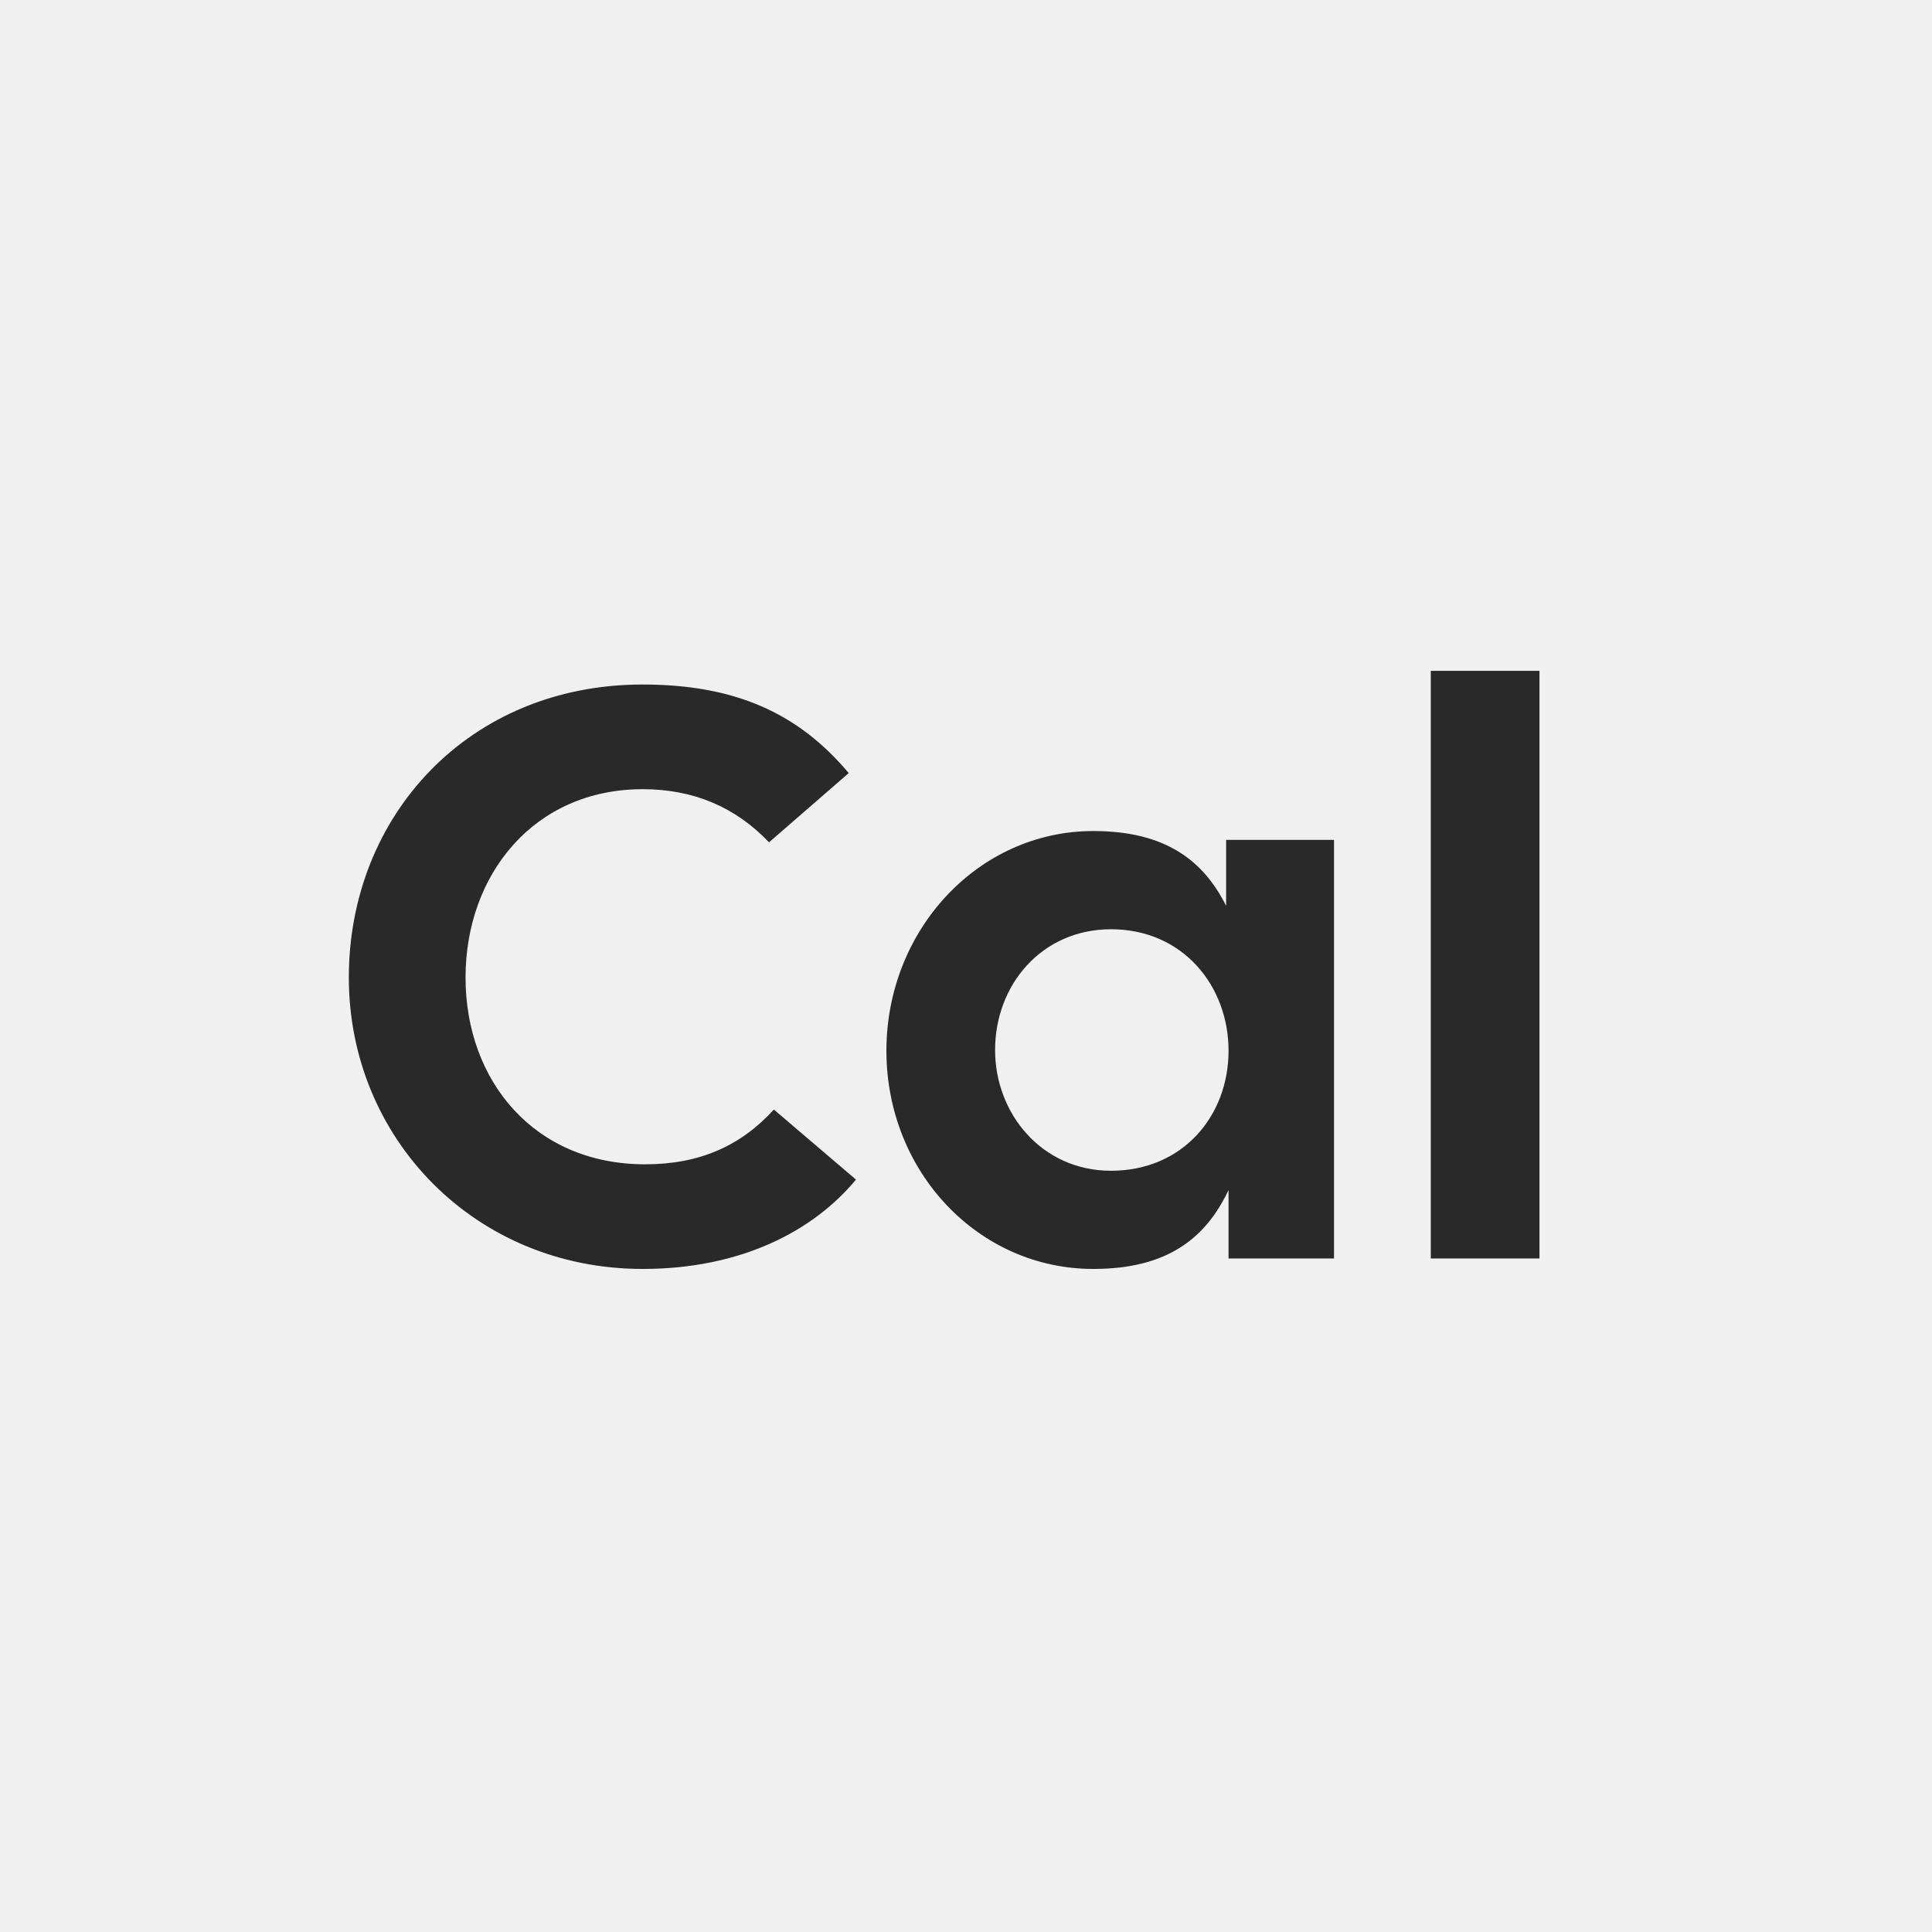
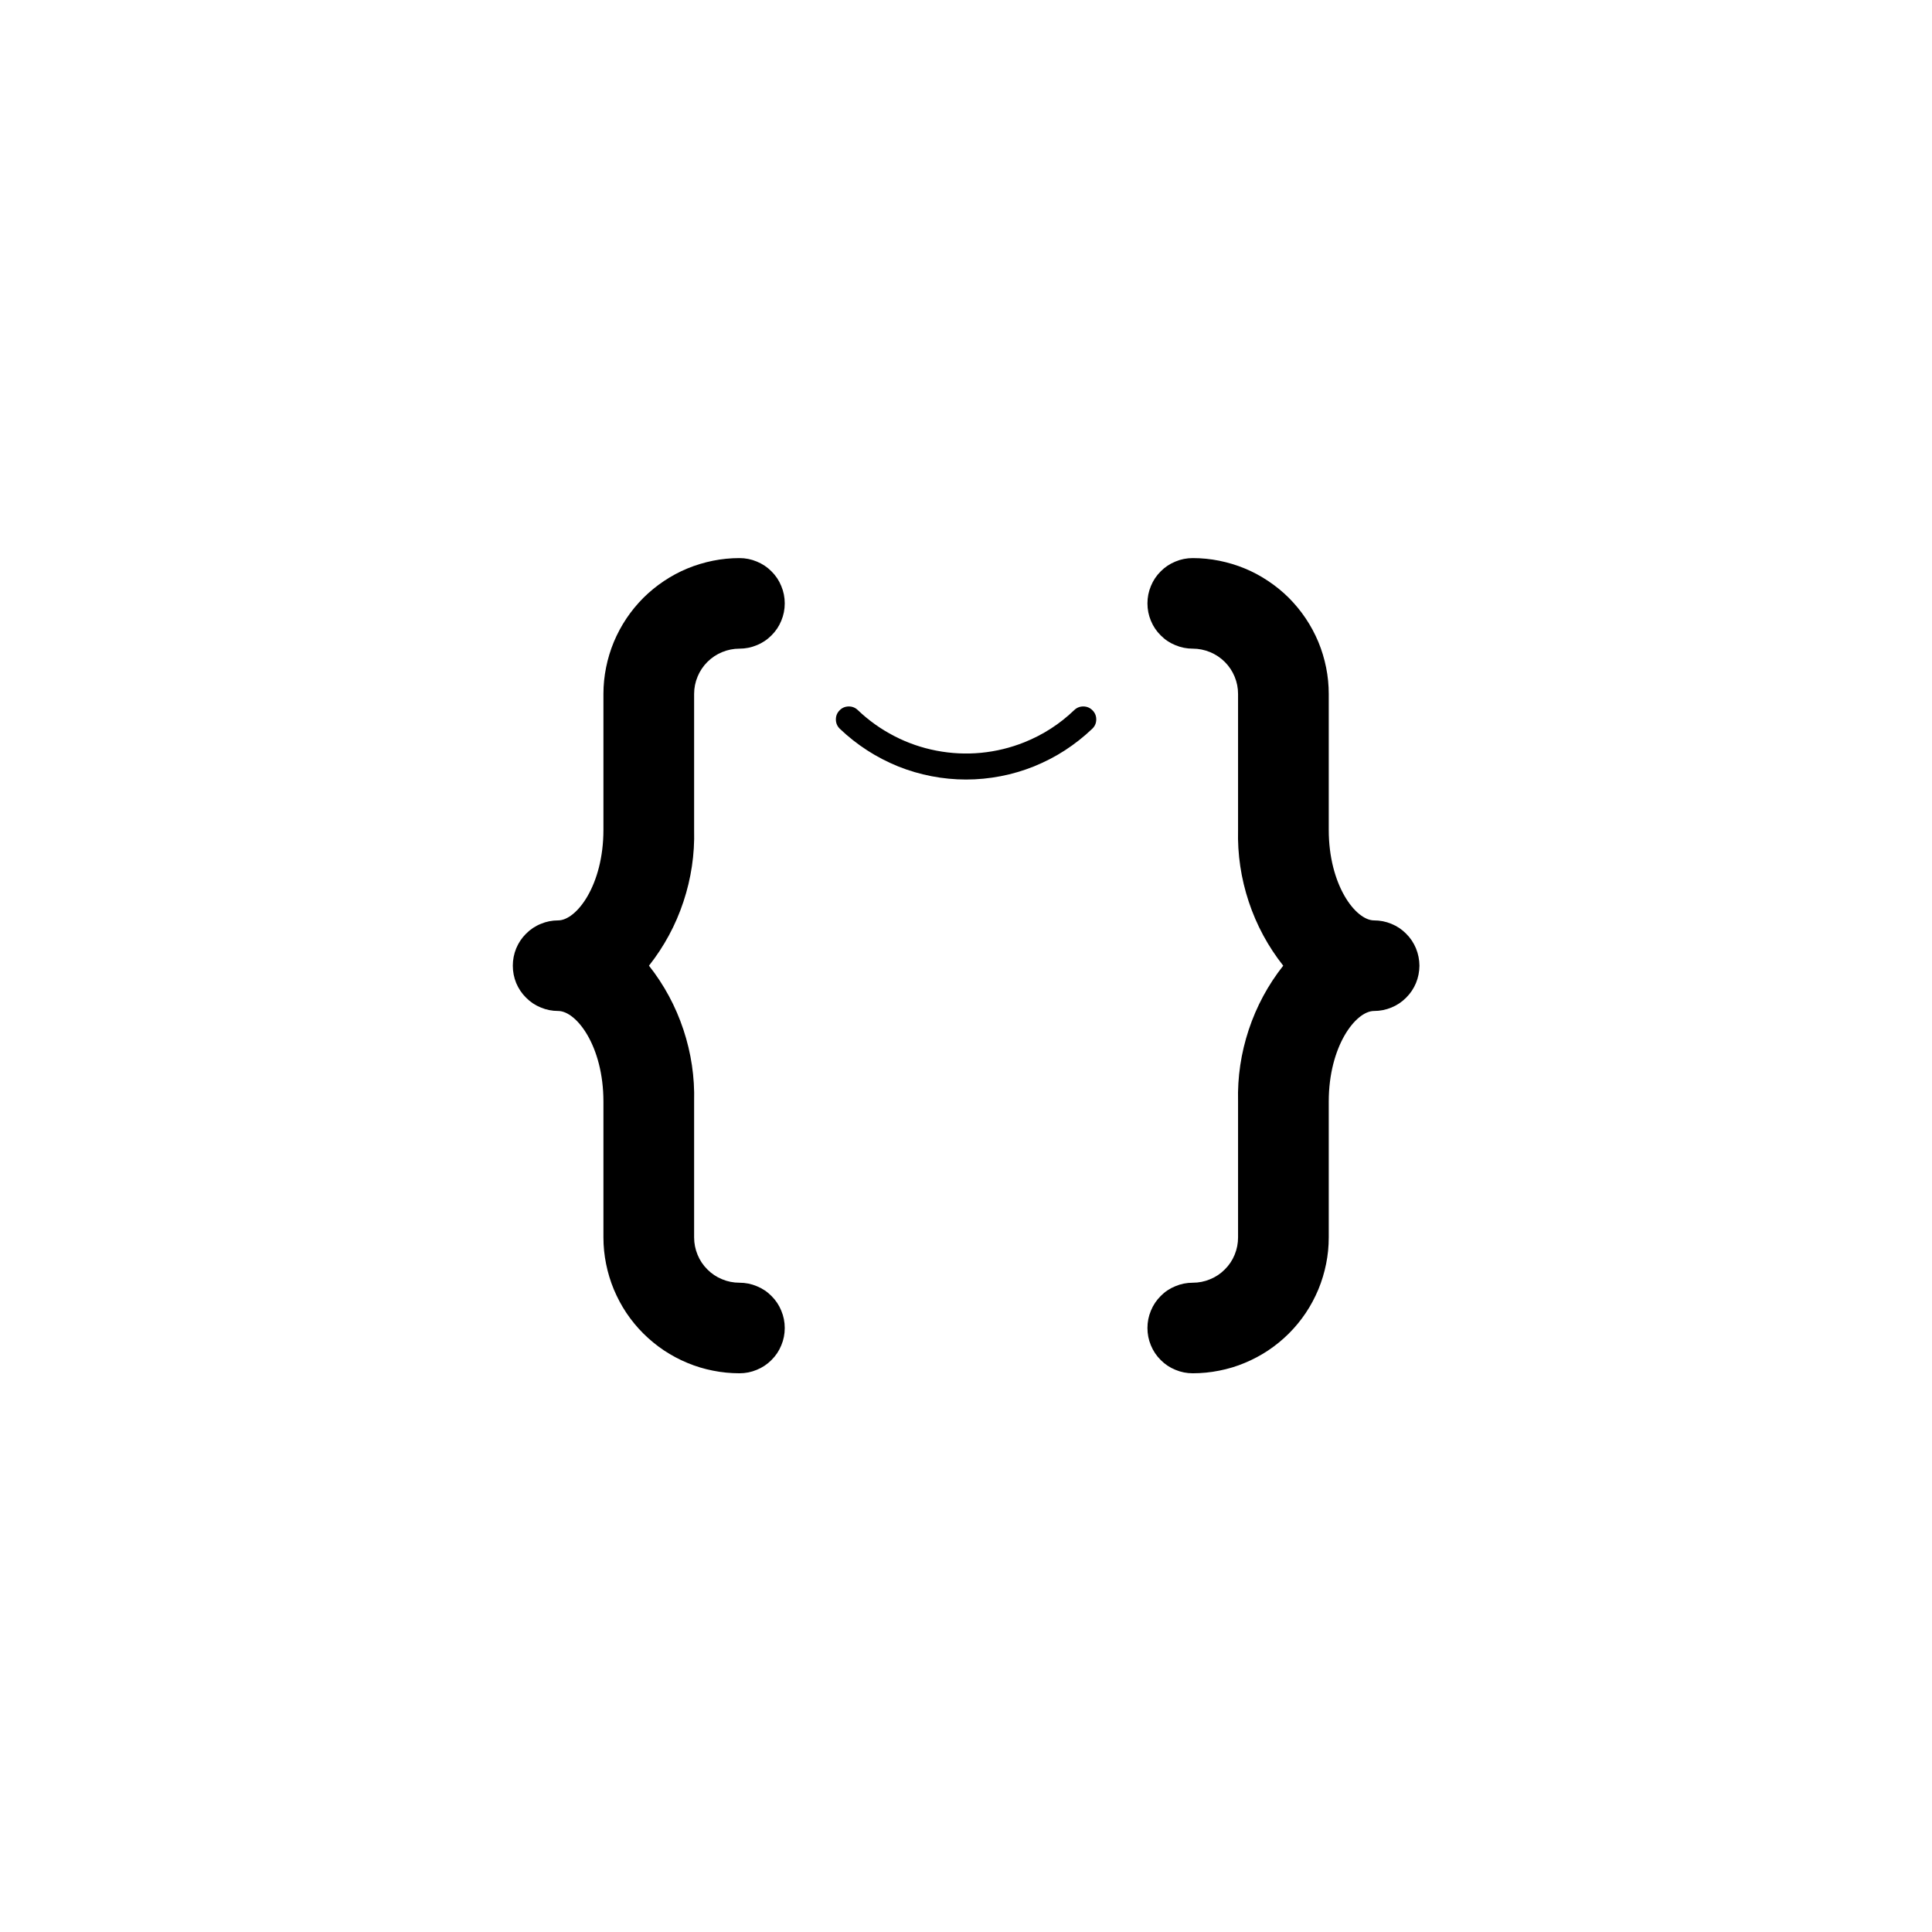
- <svg xmlns="http://www.w3.org/2000/svg" width="56" height="56" fill="none">
-   <path d="M18.628 36.781c2.846 0 4.946-1.096 6.183-2.59l-2.38-2.03c-.957 1.05-2.147 1.587-3.733 1.587-3.22 0-5.204-2.427-5.204-5.413 0-2.987 1.984-5.46 5.134-5.46 1.47 0 2.683.513 3.663 1.54l2.31-2.007c-1.47-1.75-3.313-2.567-5.973-2.567-5.04 0-8.517 3.803-8.517 8.493 0 4.667 3.663 8.447 8.517 8.447ZM31.69 36.781c2.17 0 3.267-.91 3.92-2.286v1.983h3.057V24.344H35.54v1.914c-.653-1.307-1.75-2.17-3.85-2.17-3.337 0-5.997 2.87-5.997 6.37s2.66 6.323 5.997 6.323Zm-2.847-6.346c0-1.89 1.354-3.5 3.36-3.5 2.077 0 3.407 1.633 3.407 3.523 0 1.89-1.33 3.477-3.407 3.477-2.006 0-3.36-1.657-3.36-3.5ZM41.472 36.478h3.15V19.444h-3.15v17.034Z" fill="#292929" />
+ <svg xmlns="http://www.w3.org/2000/svg" width="160" zoomAndPan="magnify" viewBox="0 0 120 120" height="160" preserveAspectRatio="xMidYMid meet" version="1.0">
+   <defs>
+     <clipPath id="af52d57b60">
+       <path d="M 0.848 0.664 L 18 0.664 L 18 51.297 L 0.848 51.297 Z M 0.848 0.664 " clip-rule="nonzero" />
+     </clipPath>
+     <clipPath id="4fed73e774">
+       <path d="M 40 0.664 L 57.164 0.664 L 57.164 51.297 L 40 51.297 Z M 40 0.664 " clip-rule="nonzero" />
+     </clipPath>
+     <clipPath id="6f1cb28844">
+       <path d="M 20.891 9.777 L 37.117 9.777 L 37.117 15 L 20.891 15 Z M 20.891 9.777 " clip-rule="nonzero" />
+     </clipPath>
+     <clipPath id="c48f21b040">
+       <rect x="0" width="58" y="0" height="52" />
+     </clipPath>
+   </defs>
+   <rect x="-12" width="144" fill="#ffffff" y="-12" height="144" fill-opacity="1" />
+   <rect x="-12" width="144" fill="#ffffff" y="-12" height="144" fill-opacity="1" />
+   <g transform="matrix(1, 0, 0, 1, 31, 34)">
+     <g clip-path="url(#c48f21b040)">
+       <g clip-path="url(#af52d57b60)">
+         <path fill="#000000" d="M 14.93 51.297 C 14.375 51.297 13.824 51.242 13.281 51.133 C 12.738 51.027 12.207 50.867 11.695 50.652 C 11.184 50.441 10.699 50.18 10.238 49.875 C 9.777 49.566 9.352 49.215 8.957 48.824 C 8.566 48.434 8.215 48.008 7.906 47.547 C 7.598 47.086 7.34 46.598 7.125 46.086 C 6.914 45.574 6.754 45.047 6.645 44.504 C 6.535 43.961 6.48 43.414 6.48 42.859 L 6.48 34.422 C 6.48 30.988 4.812 28.793 3.664 28.793 C 3.293 28.793 2.934 28.723 2.59 28.578 C 2.242 28.438 1.938 28.234 1.676 27.969 C 1.41 27.707 1.207 27.402 1.062 27.059 C 0.922 26.715 0.852 26.355 0.852 25.98 C 0.852 25.609 0.922 25.25 1.062 24.906 C 1.207 24.559 1.41 24.254 1.676 23.992 C 1.938 23.727 2.242 23.523 2.59 23.383 C 2.934 23.238 3.293 23.168 3.664 23.168 C 4.812 23.168 6.48 20.977 6.48 17.543 L 6.48 9.102 C 6.48 8.551 6.535 8 6.645 7.457 C 6.754 6.914 6.914 6.387 7.125 5.875 C 7.34 5.363 7.598 4.879 7.906 4.418 C 8.215 3.957 8.566 3.531 8.957 3.137 C 9.352 2.746 9.777 2.398 10.238 2.09 C 10.699 1.781 11.184 1.52 11.695 1.309 C 12.207 1.098 12.738 0.938 13.281 0.828 C 13.824 0.719 14.375 0.664 14.93 0.664 C 15.301 0.664 15.66 0.734 16.004 0.879 C 16.352 1.02 16.656 1.223 16.918 1.488 C 17.184 1.75 17.387 2.055 17.527 2.402 C 17.672 2.746 17.742 3.105 17.742 3.477 C 17.742 3.852 17.672 4.207 17.527 4.555 C 17.387 4.898 17.184 5.203 16.918 5.465 C 16.656 5.73 16.352 5.934 16.004 6.074 C 15.66 6.219 15.301 6.289 14.93 6.289 C 14.555 6.289 14.195 6.363 13.852 6.504 C 13.504 6.648 13.199 6.852 12.938 7.113 C 12.672 7.379 12.469 7.684 12.328 8.027 C 12.184 8.371 12.113 8.73 12.113 9.102 L 12.113 17.543 C 12.152 19.07 11.93 20.559 11.449 22.008 C 10.969 23.457 10.254 24.781 9.309 25.98 C 10.254 27.18 10.969 28.508 11.449 29.957 C 11.93 31.406 12.152 32.895 12.113 34.422 L 12.113 42.859 C 12.113 43.23 12.184 43.59 12.328 43.938 C 12.469 44.281 12.672 44.586 12.938 44.848 C 13.199 45.113 13.504 45.316 13.852 45.457 C 14.195 45.602 14.555 45.672 14.93 45.672 C 15.301 45.672 15.66 45.742 16.004 45.887 C 16.352 46.027 16.656 46.23 16.918 46.496 C 17.184 46.762 17.387 47.062 17.527 47.41 C 17.672 47.754 17.742 48.113 17.742 48.484 C 17.742 48.859 17.672 49.219 17.527 49.562 C 17.387 49.906 17.184 50.211 16.918 50.473 C 16.656 50.738 16.352 50.941 16.004 51.082 C 15.66 51.227 15.301 51.297 14.93 51.297 Z M 14.93 51.297 " fill-opacity="1" fill-rule="nonzero" />
+       </g>
+       <g clip-path="url(#4fed73e774)">
+         <path fill="#000000" d="M 43.086 51.297 C 42.711 51.297 42.352 51.227 42.008 51.082 C 41.66 50.941 41.355 50.738 41.094 50.473 C 40.828 50.211 40.625 49.906 40.484 49.562 C 40.34 49.219 40.27 48.859 40.27 48.484 C 40.27 48.113 40.34 47.754 40.484 47.41 C 40.625 47.062 40.828 46.762 41.094 46.496 C 41.355 46.23 41.66 46.027 42.008 45.887 C 42.352 45.742 42.711 45.672 43.086 45.672 C 43.457 45.672 43.816 45.602 44.16 45.457 C 44.508 45.316 44.812 45.113 45.074 44.848 C 45.34 44.586 45.543 44.281 45.684 43.938 C 45.828 43.59 45.898 43.23 45.898 42.859 L 45.898 34.422 C 45.859 32.895 46.082 31.406 46.562 29.957 C 47.043 28.508 47.758 27.18 48.703 25.98 C 47.758 24.781 47.043 23.457 46.562 22.008 C 46.082 20.559 45.859 19.07 45.898 17.543 L 45.898 9.102 C 45.898 8.73 45.828 8.371 45.684 8.027 C 45.543 7.684 45.34 7.379 45.074 7.113 C 44.812 6.852 44.508 6.648 44.16 6.504 C 43.816 6.363 43.457 6.289 43.086 6.289 C 42.711 6.289 42.352 6.219 42.008 6.074 C 41.66 5.934 41.355 5.73 41.094 5.465 C 40.828 5.203 40.625 4.898 40.484 4.555 C 40.34 4.207 40.27 3.852 40.27 3.477 C 40.27 3.105 40.34 2.746 40.484 2.402 C 40.625 2.055 40.828 1.75 41.094 1.488 C 41.355 1.223 41.66 1.02 42.008 0.879 C 42.352 0.734 42.711 0.664 43.086 0.664 C 43.637 0.664 44.188 0.719 44.73 0.828 C 45.273 0.938 45.805 1.098 46.316 1.309 C 46.828 1.52 47.312 1.781 47.773 2.09 C 48.234 2.398 48.664 2.746 49.055 3.137 C 49.445 3.531 49.797 3.957 50.105 4.418 C 50.414 4.879 50.672 5.363 50.887 5.875 C 51.098 6.387 51.258 6.914 51.367 7.457 C 51.477 8 51.531 8.551 51.531 9.102 L 51.531 17.543 C 51.531 20.977 53.199 23.168 54.348 23.168 C 54.719 23.168 55.078 23.238 55.426 23.383 C 55.77 23.523 56.074 23.727 56.336 23.992 C 56.602 24.254 56.805 24.559 56.949 24.906 C 57.09 25.25 57.16 25.609 57.164 25.98 C 57.16 26.355 57.09 26.715 56.949 27.059 C 56.805 27.402 56.602 27.707 56.336 27.969 C 56.074 28.234 55.77 28.438 55.426 28.578 C 55.078 28.723 54.719 28.793 54.348 28.793 C 53.199 28.793 51.531 30.988 51.531 34.422 L 51.531 42.859 C 51.531 43.414 51.477 43.961 51.367 44.504 C 51.258 45.047 51.098 45.574 50.887 46.086 C 50.672 46.598 50.414 47.086 50.105 47.547 C 49.797 48.008 49.445 48.434 49.055 48.824 C 48.664 49.215 48.234 49.566 47.773 49.875 C 47.312 50.18 46.828 50.441 46.316 50.652 C 45.805 50.867 45.273 51.027 44.73 51.133 C 44.188 51.242 43.637 51.297 43.086 51.297 Z M 43.086 51.297 " fill-opacity="1" fill-rule="nonzero" />
+       </g>
+       <g clip-path="url(#6f1cb28844)">
+         <path fill="#000000" d="M 21.164 11.266 C 21.004 11.109 20.922 10.922 20.918 10.699 C 20.914 10.477 20.988 10.285 21.145 10.125 C 21.297 9.965 21.488 9.883 21.711 9.879 C 21.93 9.875 22.121 9.953 22.281 10.105 C 22.961 10.754 23.715 11.289 24.547 11.719 C 25.375 12.148 26.25 12.449 27.164 12.625 C 28.082 12.801 29.004 12.848 29.934 12.758 C 30.863 12.668 31.762 12.449 32.629 12.102 C 33.785 11.637 34.82 10.973 35.723 10.105 C 35.883 9.953 36.074 9.875 36.297 9.879 C 36.52 9.883 36.707 9.965 36.863 10.125 C 37.02 10.285 37.094 10.477 37.09 10.699 C 37.086 10.922 37.004 11.109 36.84 11.266 C 36.316 11.766 35.75 12.211 35.145 12.605 C 34.535 13 33.895 13.328 33.223 13.602 C 32.551 13.871 31.863 14.074 31.152 14.211 C 30.441 14.348 29.727 14.418 29.004 14.418 C 28.281 14.418 27.562 14.348 26.855 14.211 C 26.145 14.074 25.453 13.871 24.781 13.602 C 24.113 13.328 23.473 13 22.863 12.605 C 22.254 12.211 21.688 11.766 21.164 11.266 Z M 21.164 11.266 " fill-opacity="1" fill-rule="nonzero" />
+       </g>
+     </g>
+   </g>
</svg>
